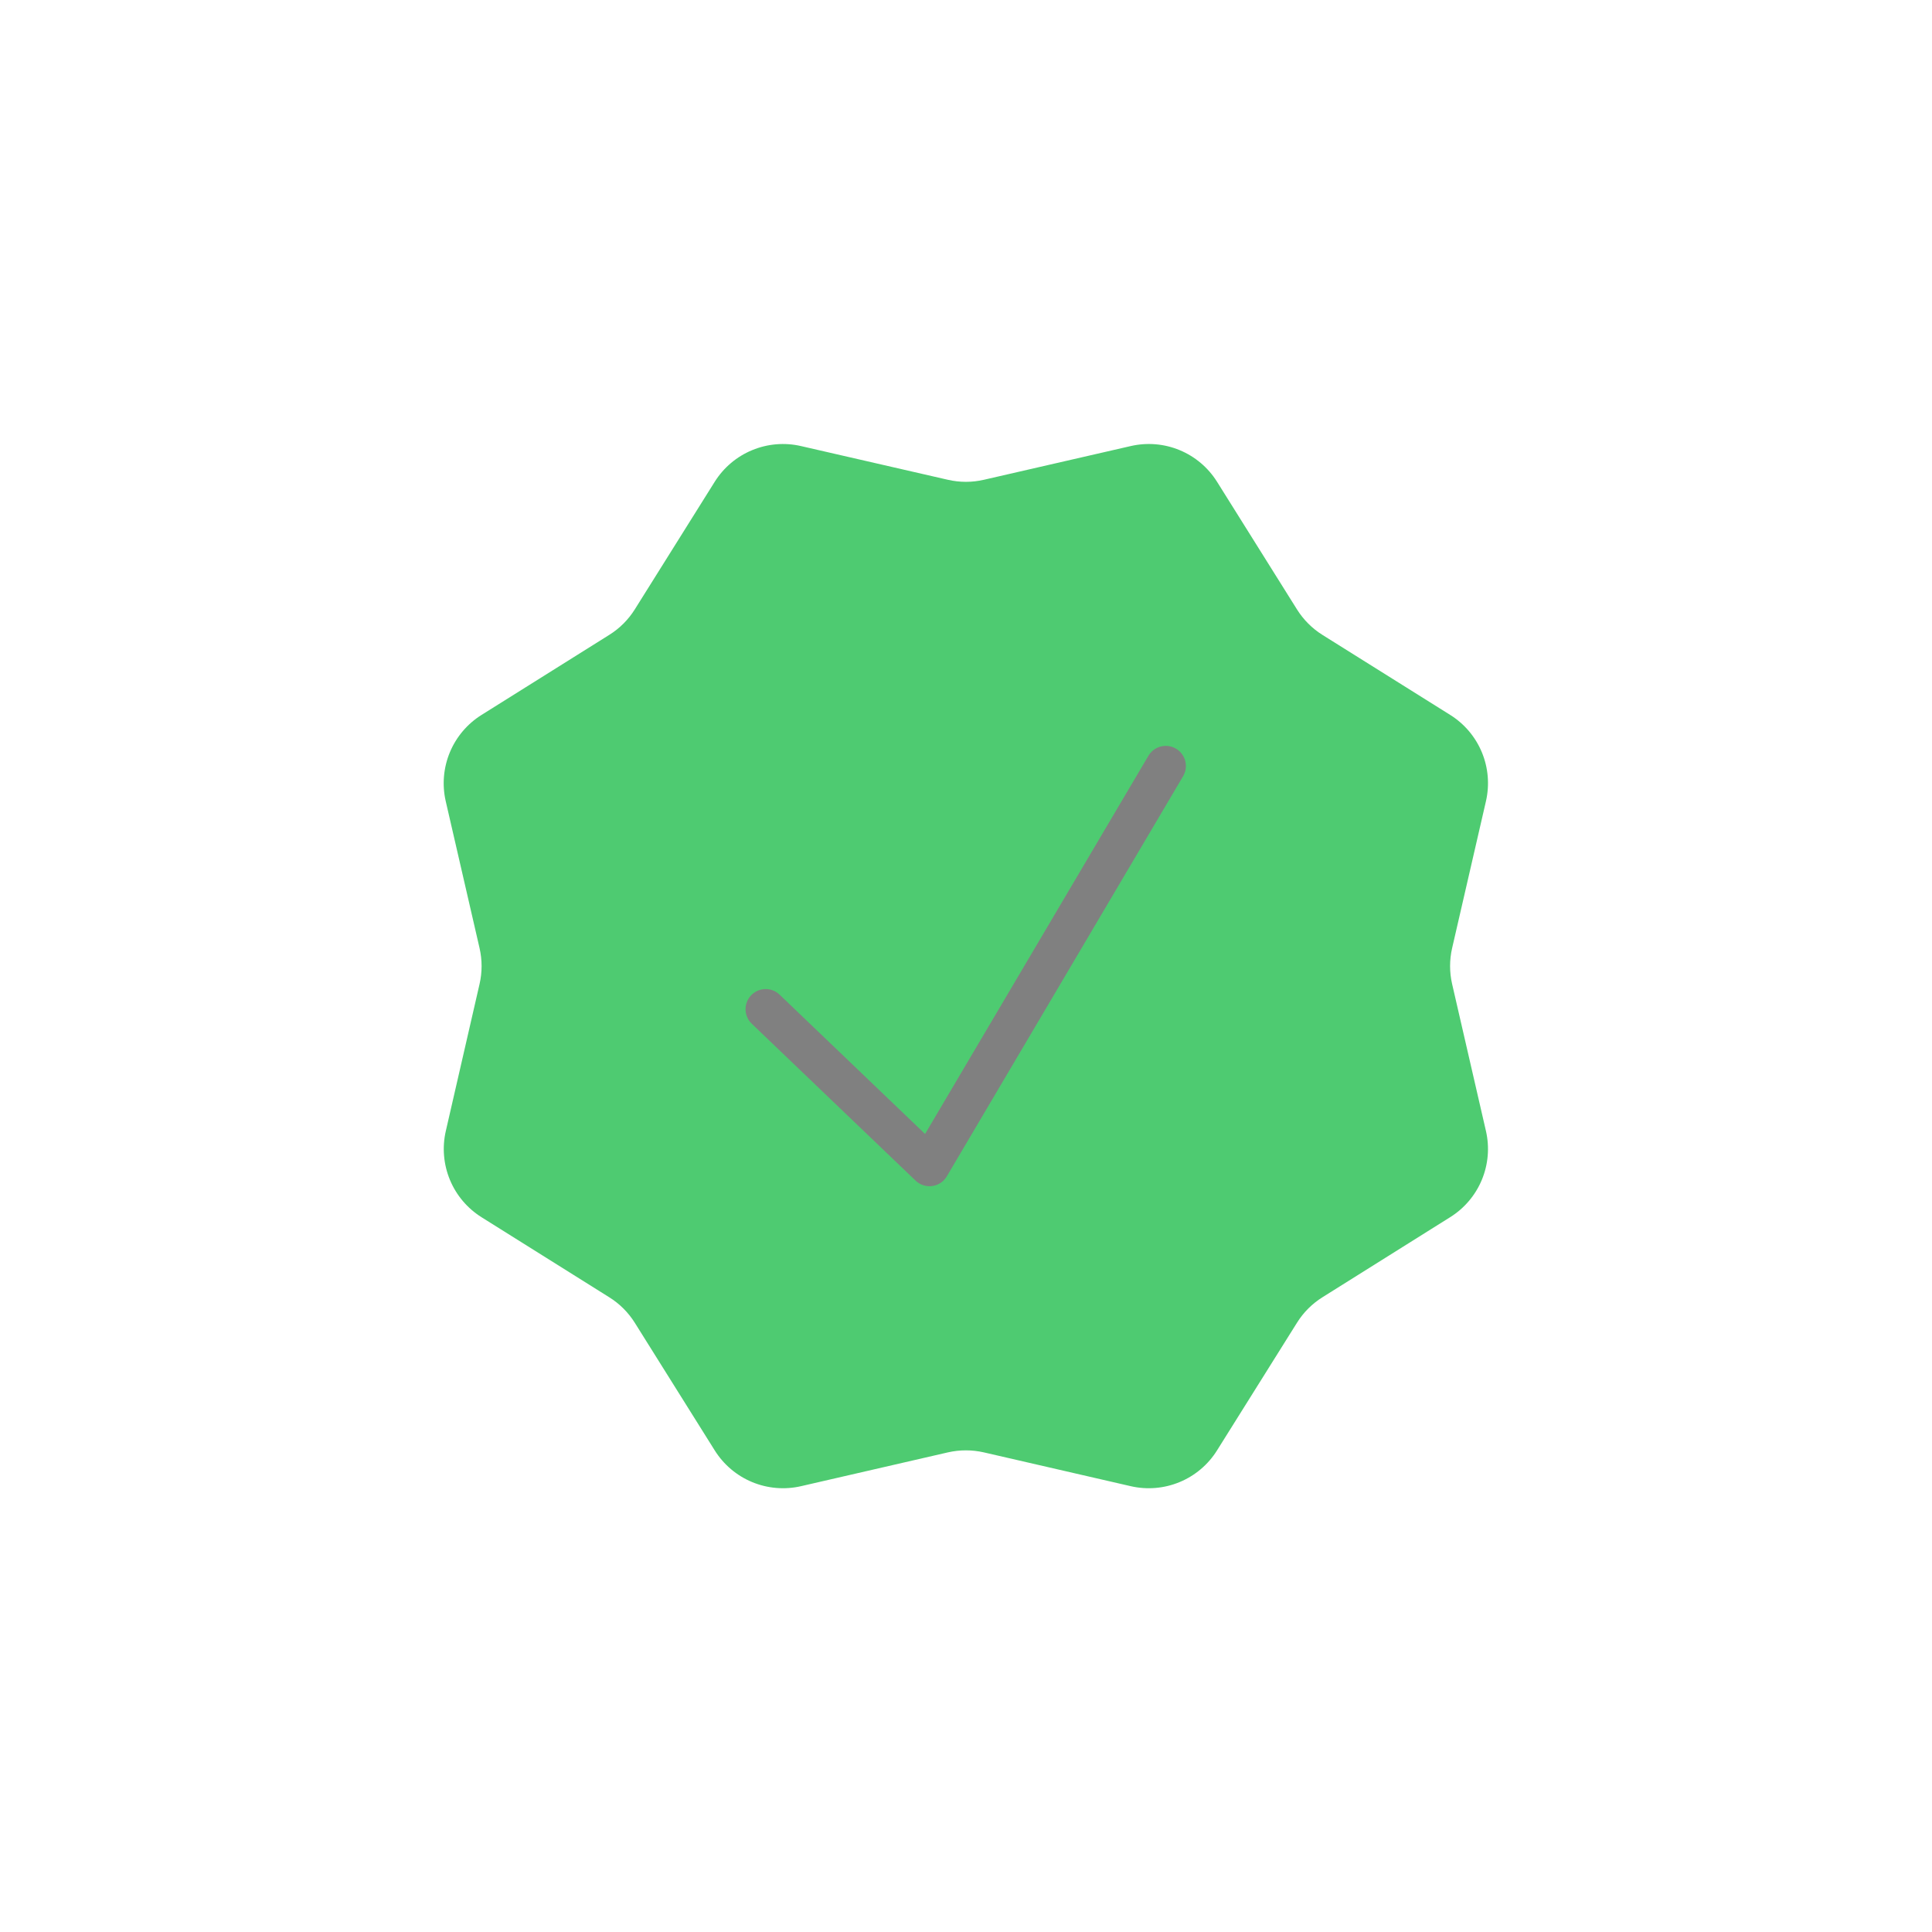
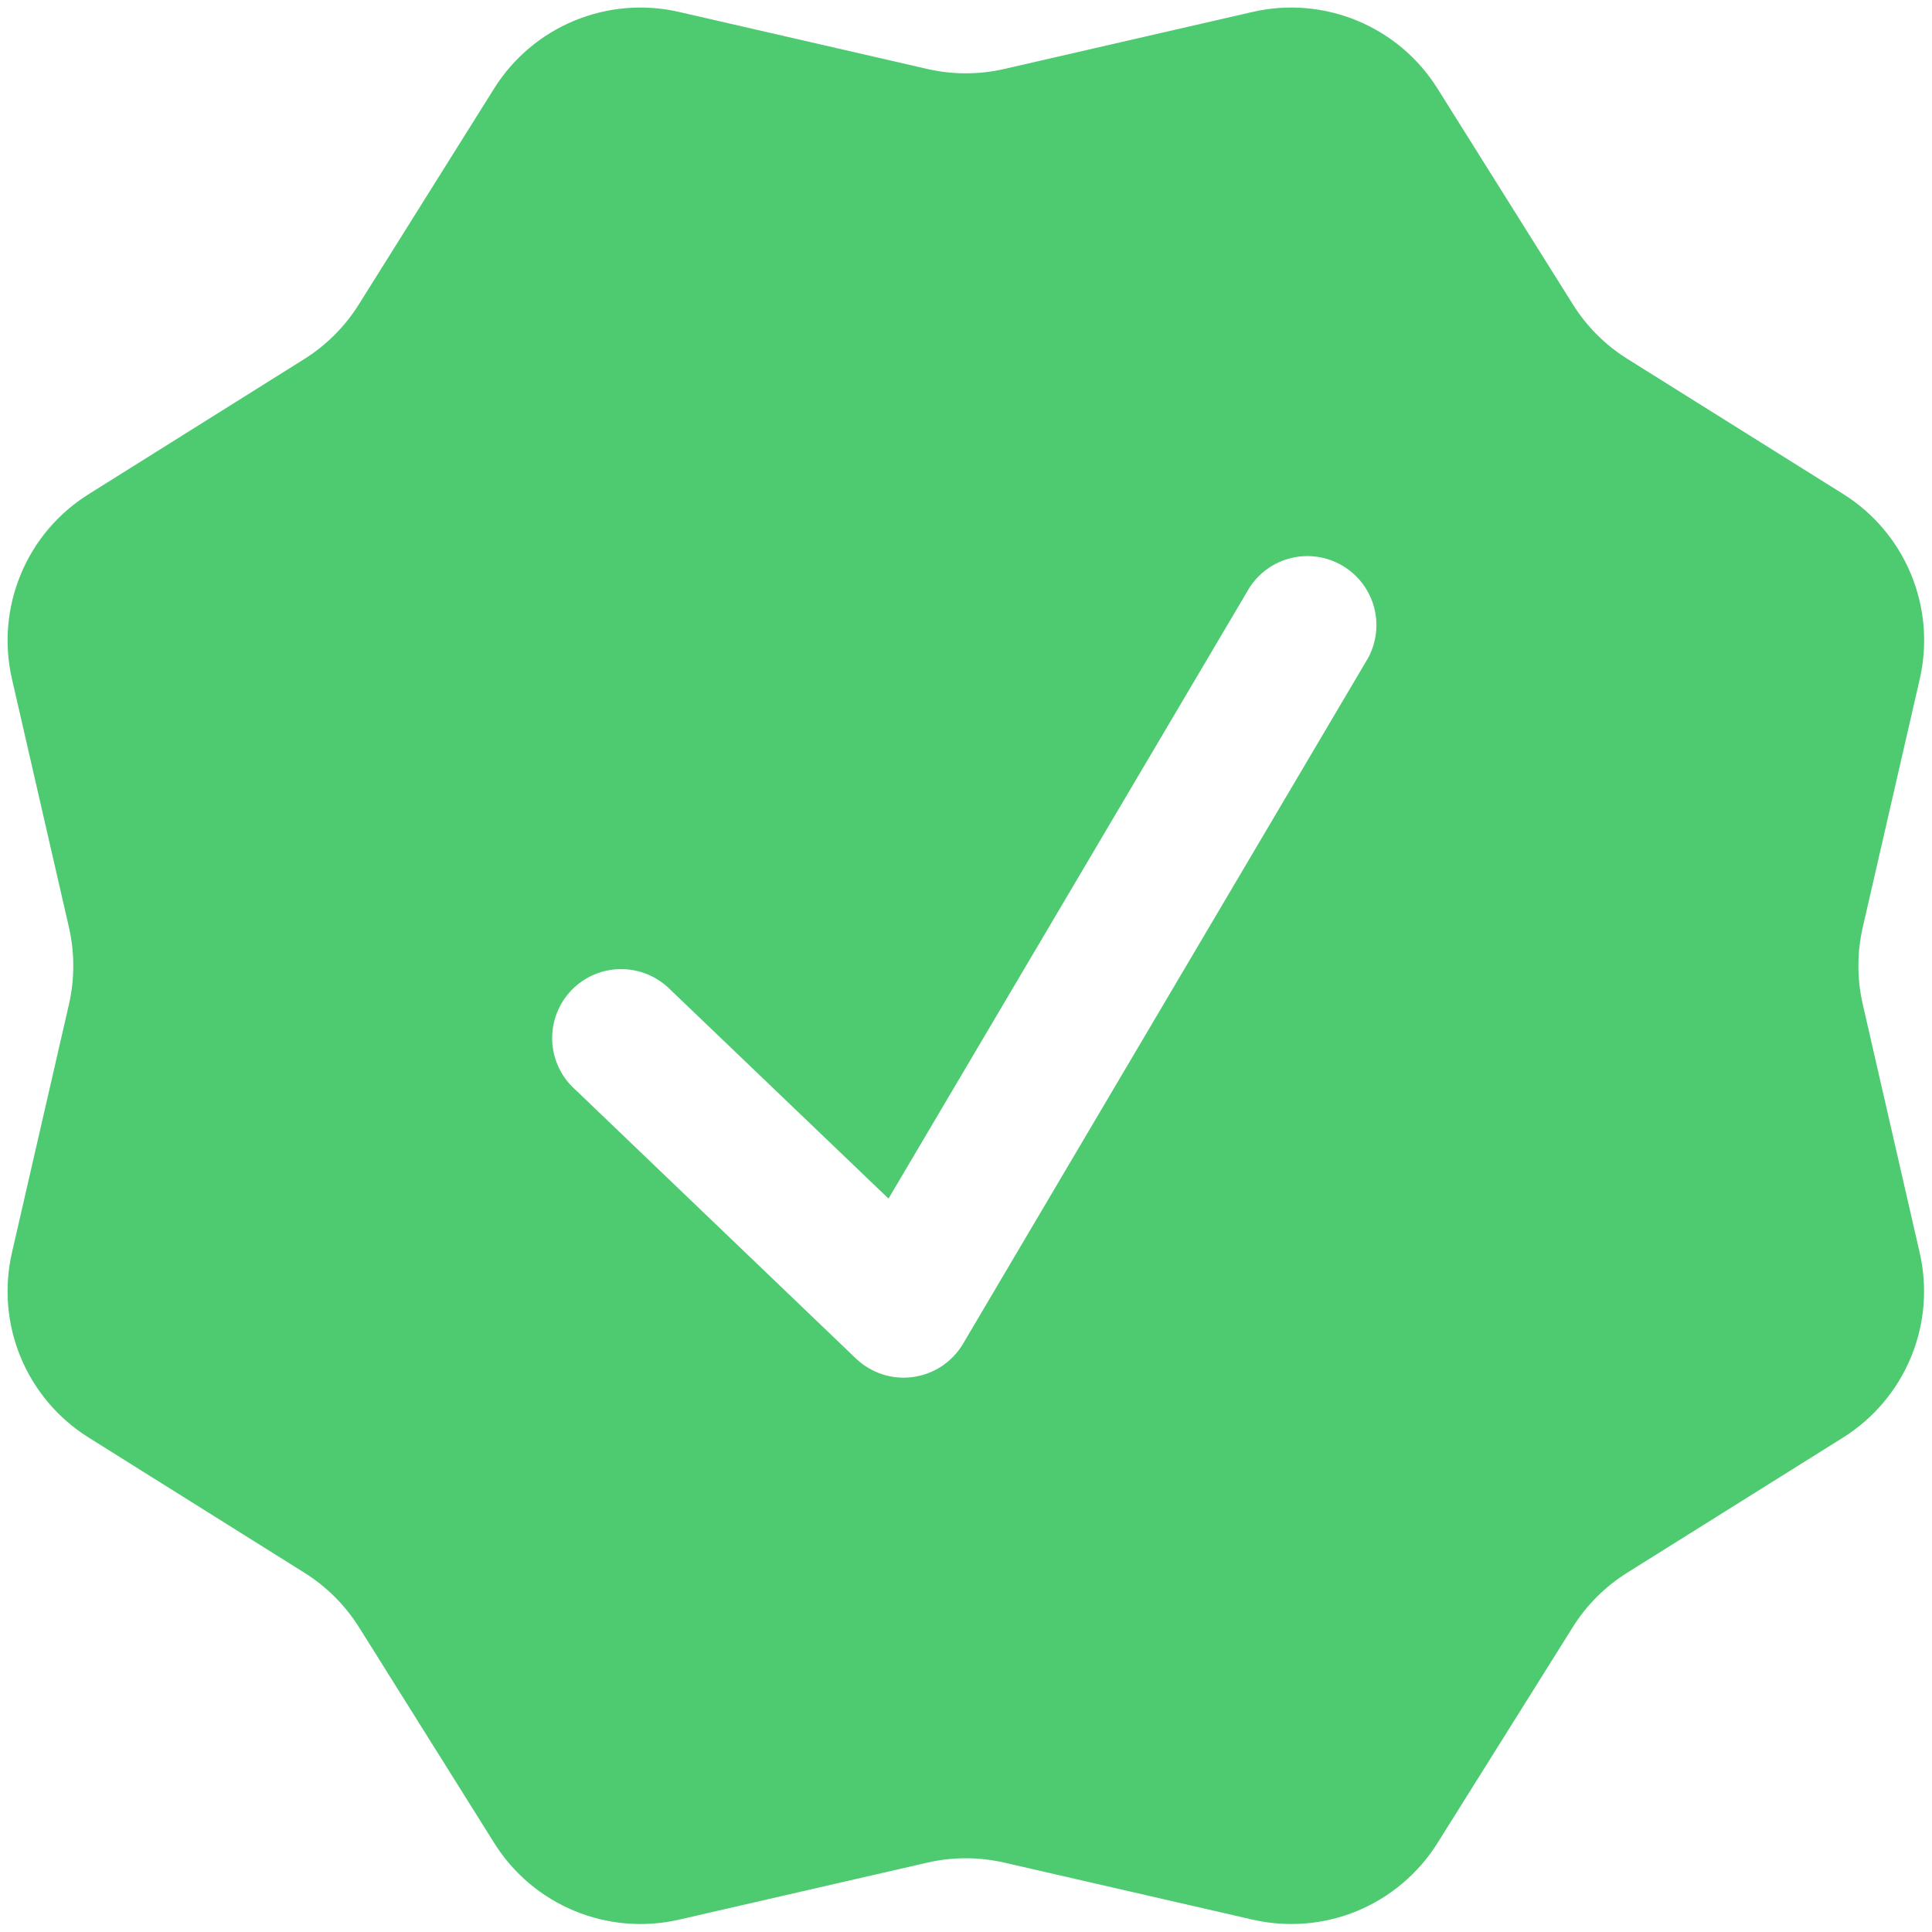
- <svg xmlns="http://www.w3.org/2000/svg" width="48" height="48" viewBox="0 0 48 48" fill="none">
-   <path d="M28.094 11.082C28.499 10.989 28.923 11.024 29.307 11.183C29.691 11.342 30.015 11.616 30.236 11.968L32.224 15.142C32.385 15.398 32.6 15.614 32.856 15.774L36.03 17.762C36.383 17.983 36.658 18.308 36.817 18.692C36.976 19.076 37.011 19.501 36.918 19.906L36.078 23.554C36.01 23.849 36.01 24.155 36.078 24.45L36.918 28.1C37.011 28.505 36.975 28.928 36.816 29.312C36.657 29.695 36.382 30.02 36.03 30.24L32.856 32.23C32.6 32.39 32.384 32.606 32.224 32.862L30.236 36.036C30.016 36.388 29.691 36.663 29.307 36.822C28.923 36.981 28.499 37.017 28.094 36.924L24.444 36.084C24.15 36.017 23.844 36.017 23.55 36.084L19.9 36.924C19.495 37.017 19.071 36.981 18.687 36.822C18.303 36.663 17.979 36.388 17.758 36.036L15.77 32.862C15.609 32.606 15.393 32.39 15.136 32.23L11.964 30.242C11.612 30.021 11.337 29.697 11.178 29.313C11.019 28.929 10.983 28.505 11.076 28.1L11.914 24.45C11.982 24.155 11.982 23.849 11.914 23.554L11.074 19.906C10.981 19.5 11.017 19.076 11.176 18.692C11.336 18.307 11.611 17.983 11.964 17.762L15.136 15.774C15.393 15.614 15.609 15.398 15.77 15.142L17.758 11.968C17.979 11.617 18.303 11.342 18.687 11.184C19.07 11.025 19.494 10.989 19.898 11.082L23.55 11.92C23.844 11.988 24.15 11.988 24.444 11.92L28.094 11.082Z" fill="#4ecb71" />
-   <path d="M19.023 25.073L23.093 28.971L28.963 19.031" stroke="#808080" stroke-linecap="round" stroke-linejoin="round" />
+ <svg xmlns="http://www.w3.org/2000/svg" width="28" height="28" viewBox="0 0 28 28" fill="none">
+   <path fill-rule="evenodd" clip-rule="evenodd" d="M20.833 1.283C20.557 0.842 20.151 0.499 19.67 0.3C19.19 0.101 18.659 0.056 18.153 0.173L14.557 0.999C14.188 1.084 13.805 1.084 13.437 0.999L9.841 0.173C9.334 0.056 8.804 0.101 8.323 0.3C7.843 0.499 7.437 0.842 7.161 1.283L5.201 4.411C5.001 4.731 4.731 5.001 4.411 5.203L1.283 7.163C0.843 7.439 0.499 7.844 0.301 8.324C0.102 8.803 0.057 9.333 0.173 9.839L0.999 13.439C1.083 13.807 1.083 14.189 0.999 14.557L0.173 18.155C0.057 18.662 0.101 19.192 0.3 19.671C0.499 20.151 0.842 20.557 1.283 20.833L4.411 22.793C4.731 22.993 5.001 23.263 5.203 23.583L7.163 26.711C7.727 27.613 8.803 28.059 9.841 27.821L13.437 26.995C13.805 26.91 14.188 26.91 14.557 26.995L18.155 27.821C18.661 27.937 19.191 27.893 19.671 27.694C20.151 27.495 20.557 27.151 20.833 26.711L22.793 23.583C22.993 23.263 23.263 22.993 23.583 22.793L26.713 20.833C27.153 20.557 27.496 20.151 27.695 19.67C27.894 19.19 27.938 18.66 27.821 18.153L26.997 14.557C26.912 14.189 26.912 13.806 26.997 13.437L27.823 9.839C27.939 9.333 27.895 8.803 27.696 8.323C27.498 7.843 27.155 7.437 26.715 7.161L23.585 5.201C23.265 5.001 22.995 4.731 22.795 4.411L20.833 1.283ZM19.827 9.537C19.95 9.31 19.981 9.043 19.912 8.793C19.843 8.544 19.68 8.331 19.457 8.199C19.235 8.067 18.969 8.027 18.718 8.086C18.465 8.146 18.247 8.301 18.107 8.519L12.877 17.371L9.719 14.347C9.625 14.251 9.513 14.175 9.389 14.123C9.265 14.071 9.132 14.044 8.998 14.045C8.864 14.045 8.731 14.073 8.607 14.126C8.484 14.179 8.373 14.256 8.28 14.353C8.187 14.45 8.115 14.565 8.067 14.691C8.02 14.816 7.998 14.95 8.003 15.084C8.008 15.219 8.041 15.35 8.098 15.472C8.155 15.593 8.236 15.702 8.337 15.791L12.405 19.689C12.514 19.793 12.645 19.871 12.788 19.918C12.931 19.964 13.083 19.977 13.232 19.957C13.382 19.936 13.524 19.882 13.65 19.799C13.775 19.715 13.88 19.605 13.957 19.475L19.827 9.537Z" fill="#4ECB71" />
</svg>
